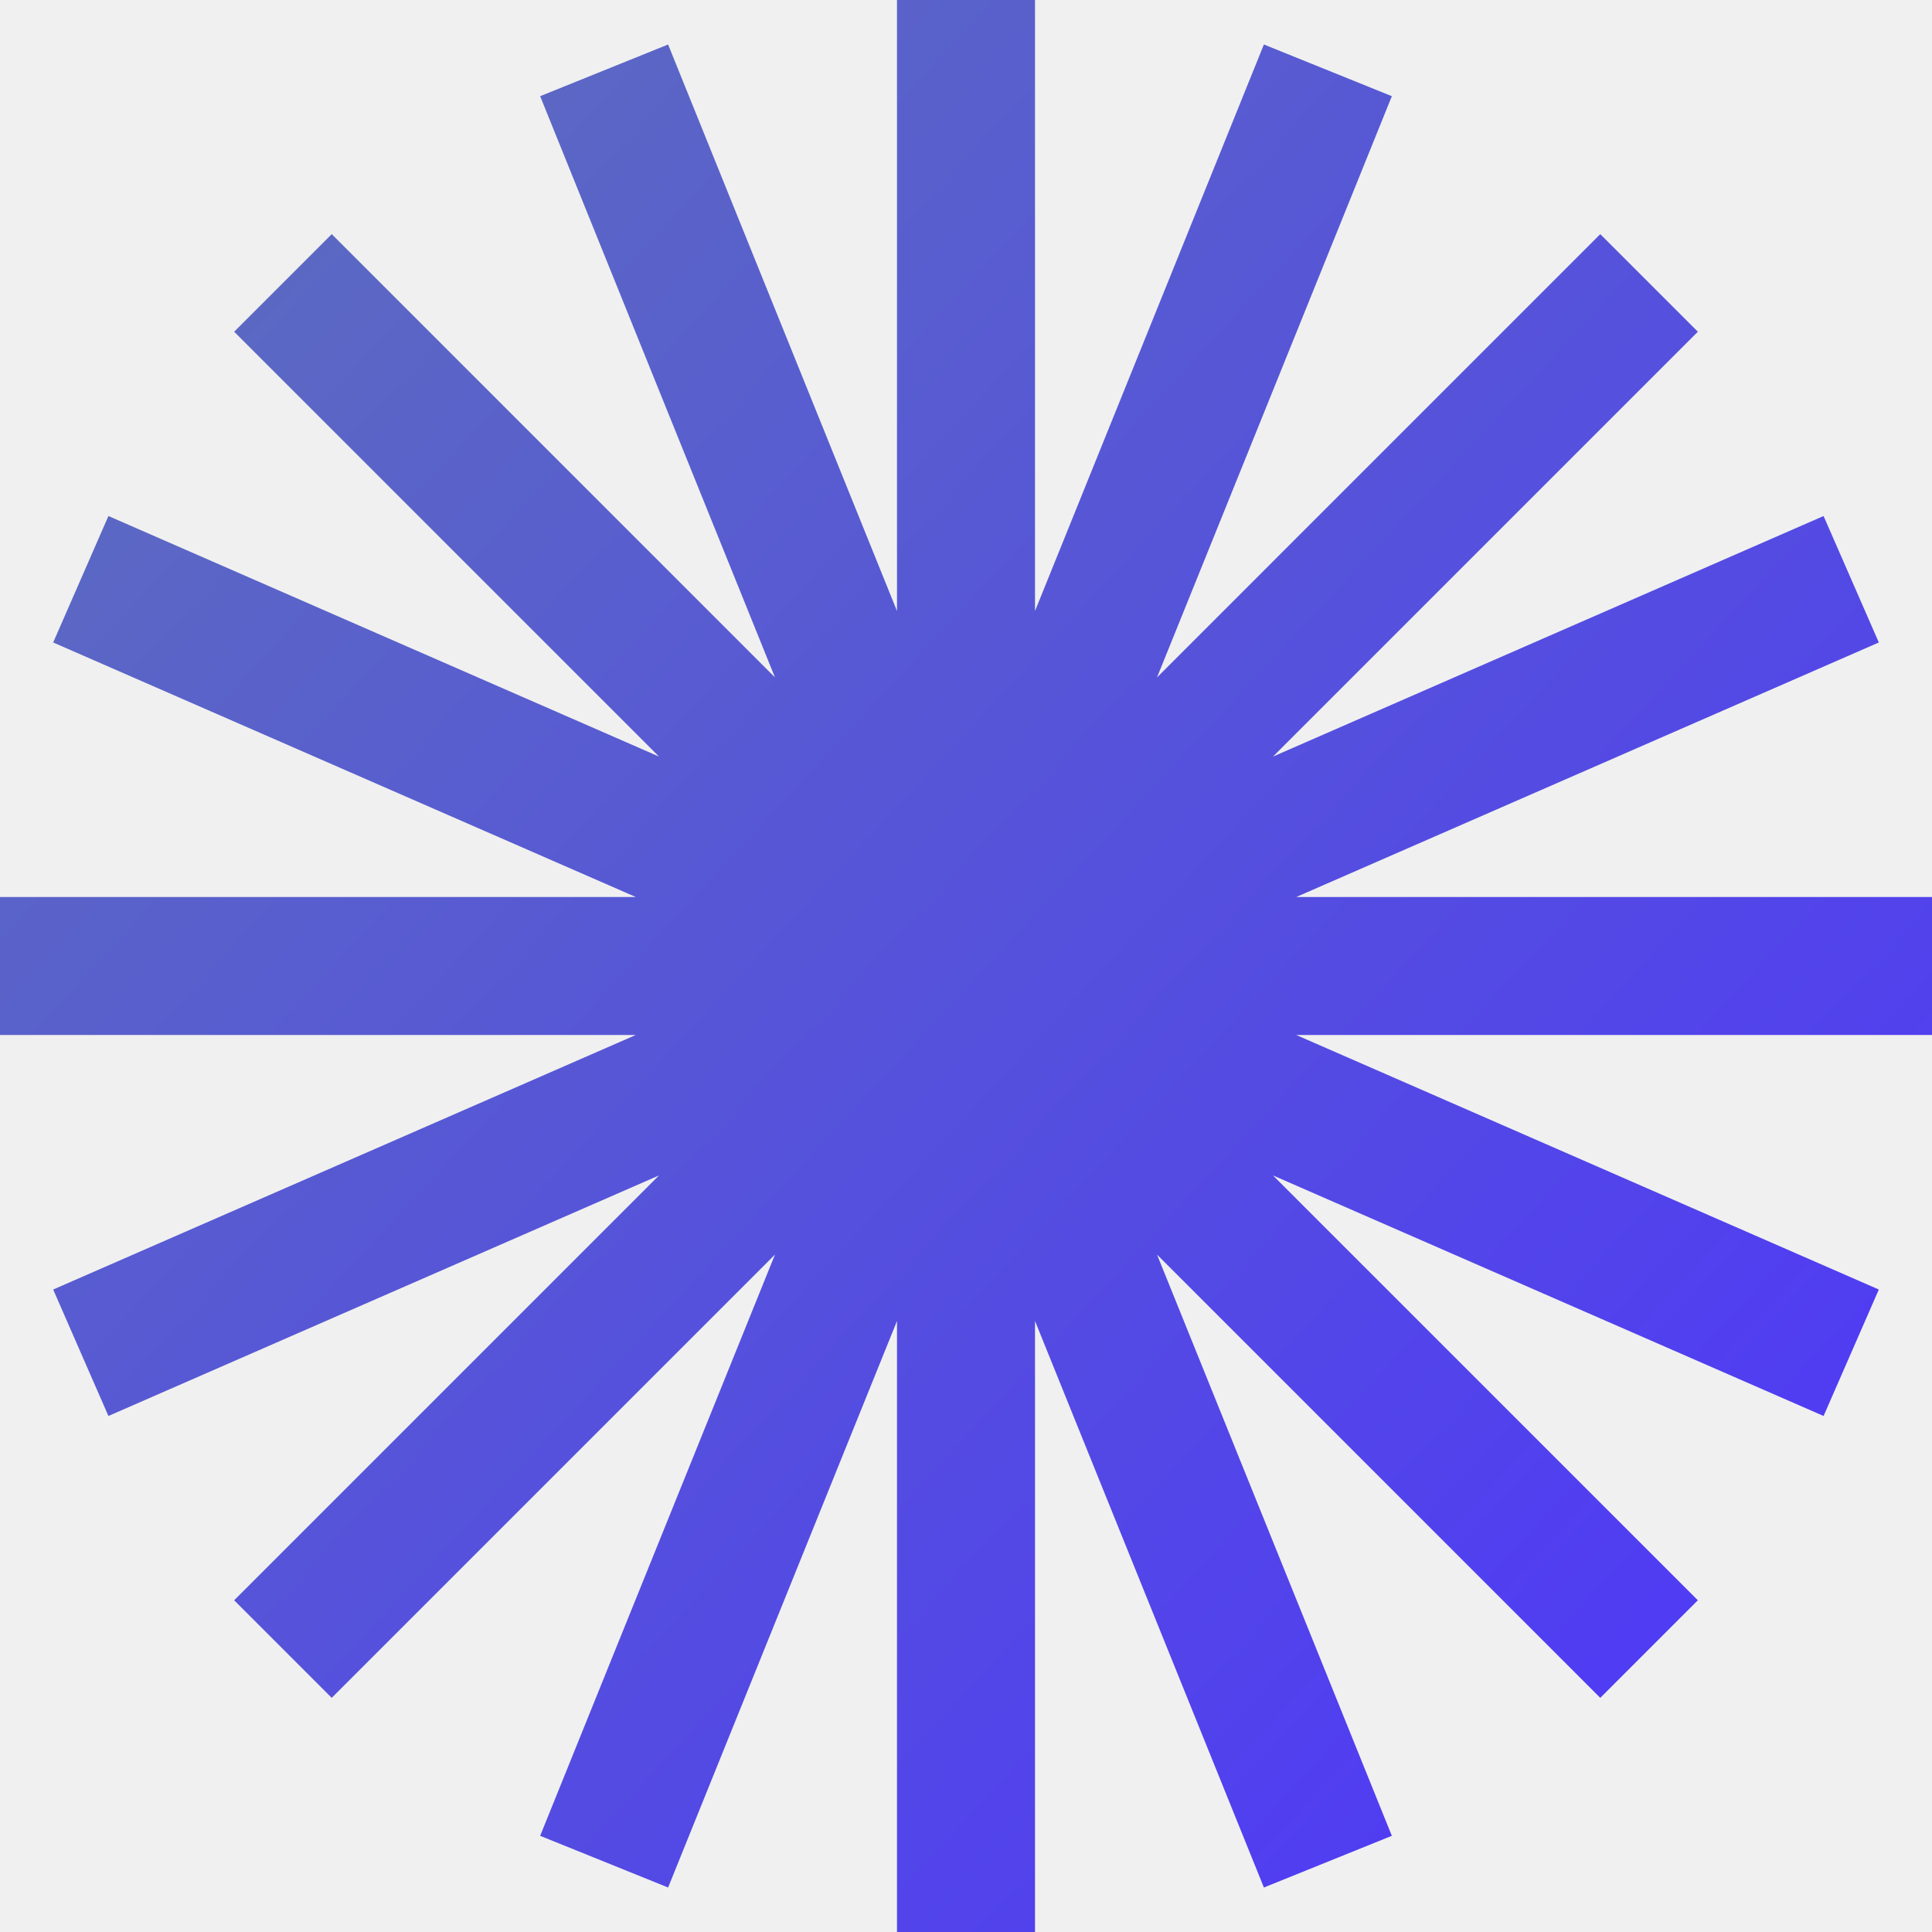
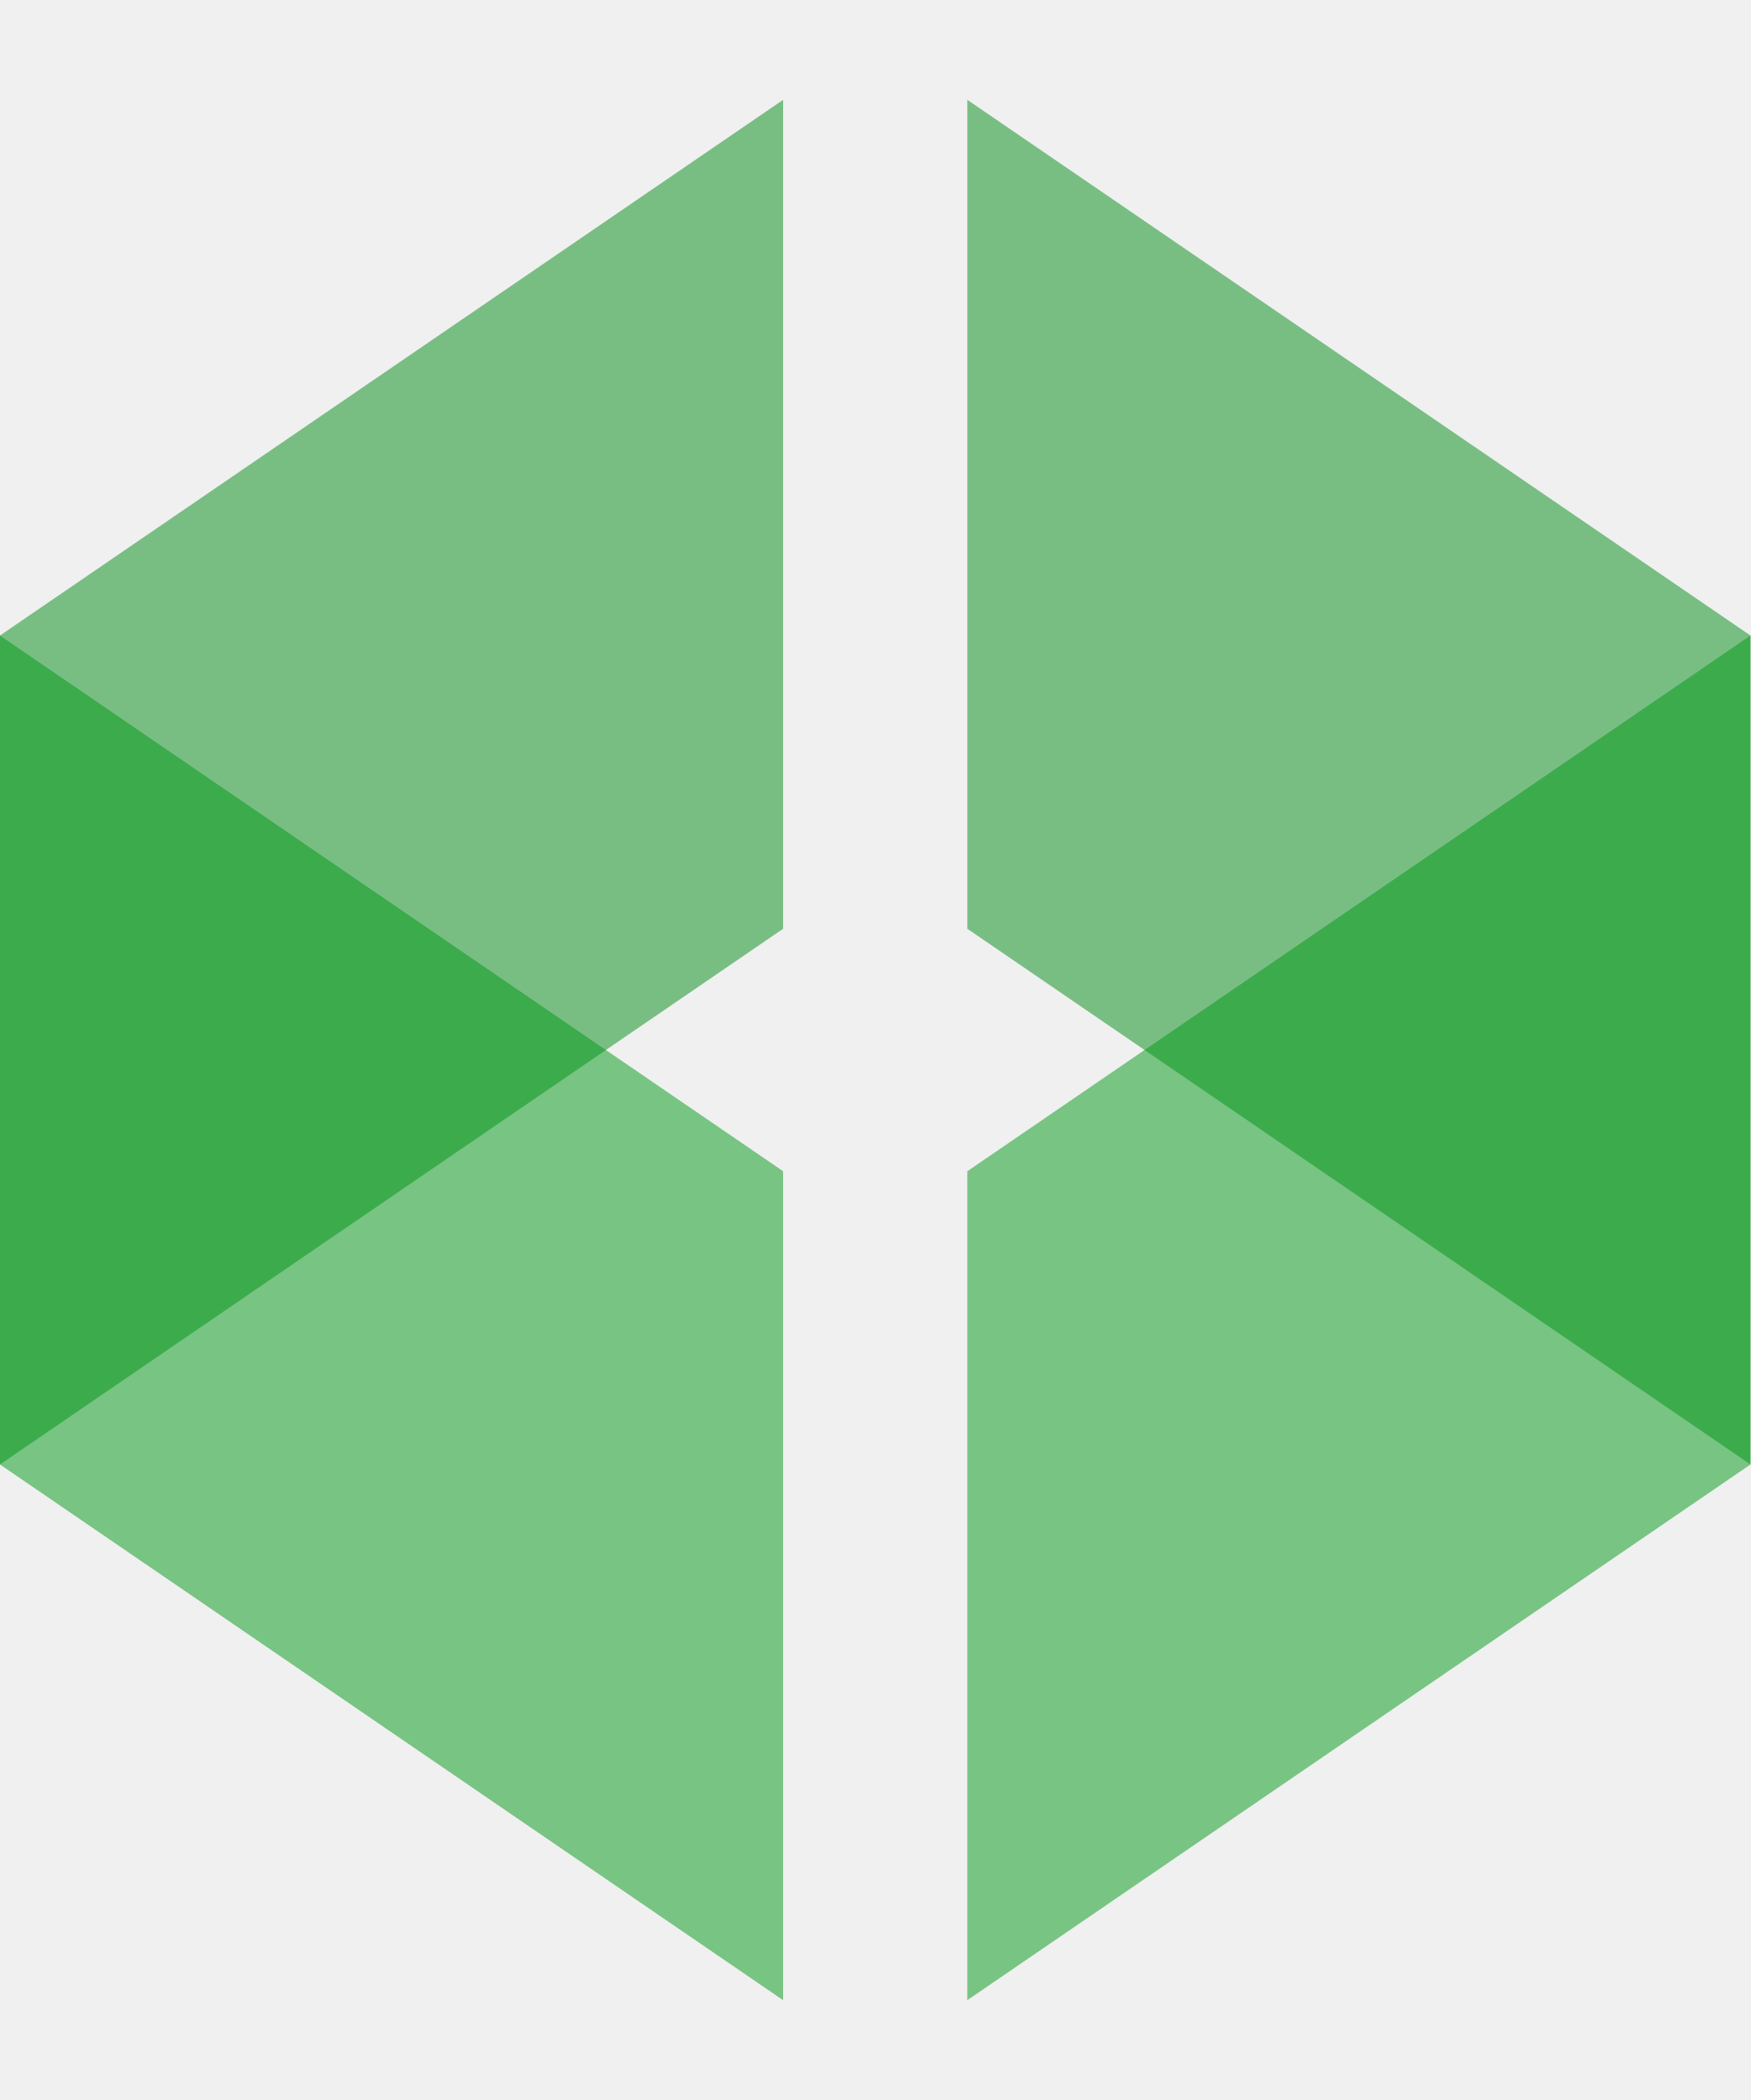
- <svg xmlns="http://www.w3.org/2000/svg" width="200" height="200" viewBox="0 0 200 200" fill="none" class="size-5 mb-1">
-   <g clip-path="url(#clip0_104_35-full)">
-     <path fill-rule="evenodd" clip-rule="evenodd" d="M107.143 0H92.857V63.253L69.162 4.606L55.917 9.957L80.225 70.124L34.34 24.238L24.239 34.34L68.218 78.319L11.224 53.418L5.505 66.509L65.811 92.857H0V107.143H65.81L5.505 133.491L11.224 146.582L68.218 121.681L24.239 165.66L34.34 175.761L80.225 129.876L55.917 190.043L69.162 195.394L92.857 136.747V200H107.143V136.747L130.838 195.394L144.083 190.043L119.775 129.876L165.66 175.761L175.761 165.66L131.782 121.681L188.776 146.582L194.495 133.491L134.19 107.143H200V92.857H134.189L194.495 66.509L188.776 53.418L131.782 78.319L175.761 34.34L165.66 24.238L119.775 70.124L144.083 9.957L130.838 4.606L107.143 63.253V0Z" fill="url(#paint0_linear_104_35-full)" />
-   </g>
-   <defs>
-     <linearGradient id="paint0_linear_104_35-full" x1="14" y1="26" x2="179" y2="179.5" gradientUnits="userSpaceOnUse">
-       <stop stop-color="#5c6bc0" />
-       <stop offset="1" stop-color="#4f39f6" />
-     </linearGradient>
-     <clipPath id="clip0_104_35-full">
-       <rect width="200" height="200" fill="white" />
-     </clipPath>
-   </defs>
+ <svg xmlns="http://www.w3.org/2000/svg" aria-label="cubekit" fill="none" viewBox="0 0 40 48">
+   <path d="m0 14.526v18.947l17.895-12.244v-18.947z" fill="#008c15" opacity=".5" />
+   <path d="m0 33.474v-18.947l17.895 12.244v18.947z" fill="#009715" opacity=".5" />
+   <path d="m40 14.526v18.947l-17.895-12.244v-18.947z" fill="#008c15" opacity=".5" />
+   <path d="m40 33.474v-18.947l-17.895 12.244v18.947z" fill="#009715" opacity=".5" />
</svg>
